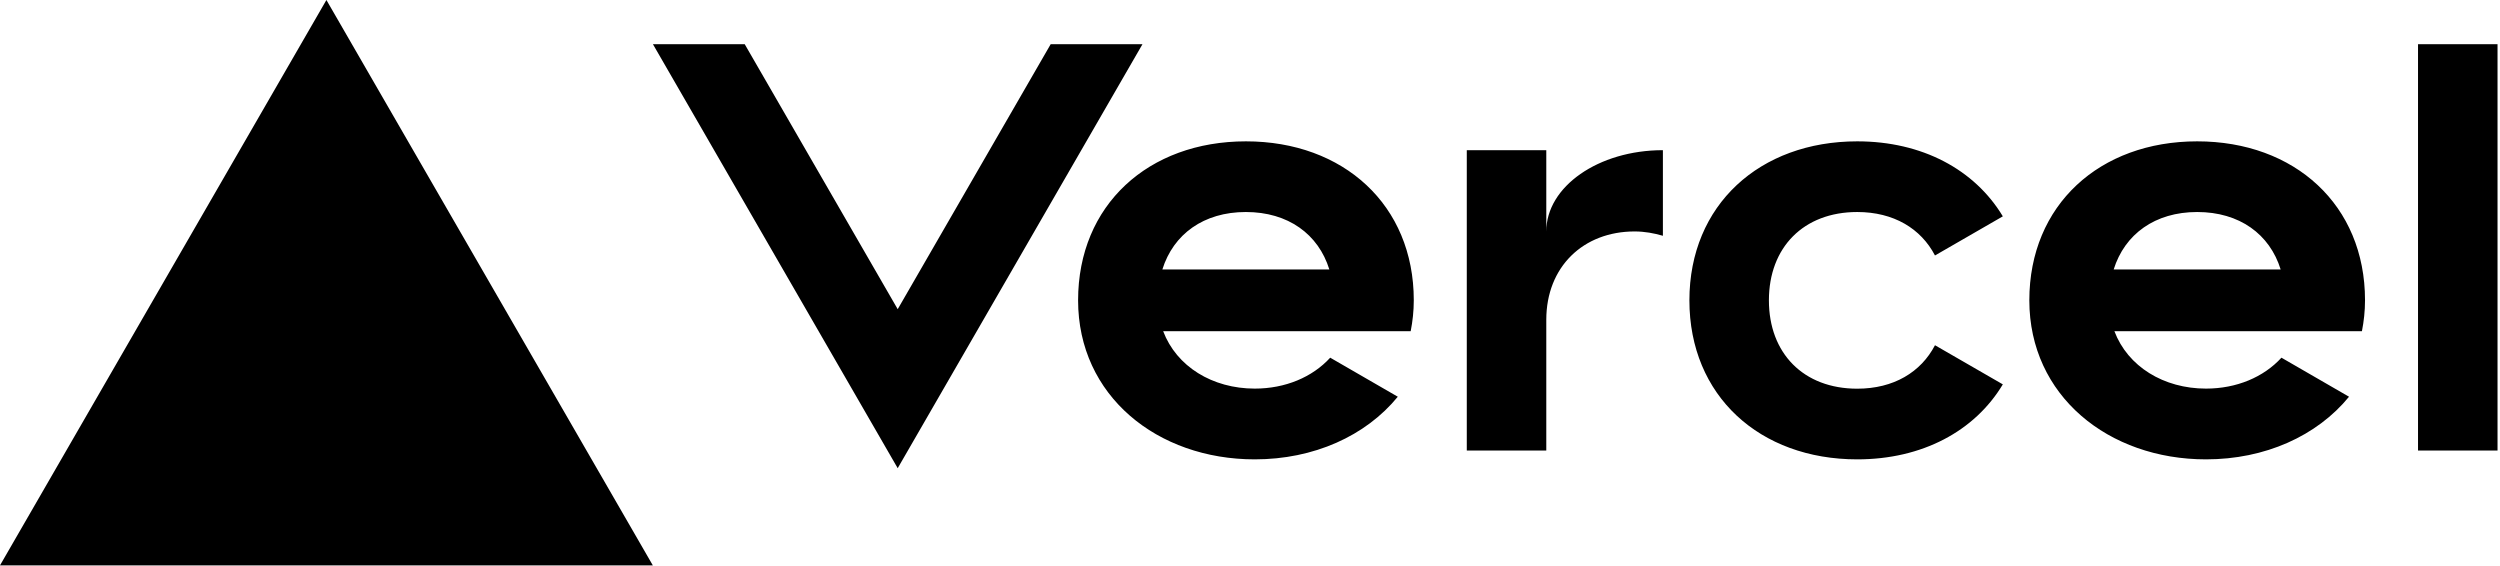
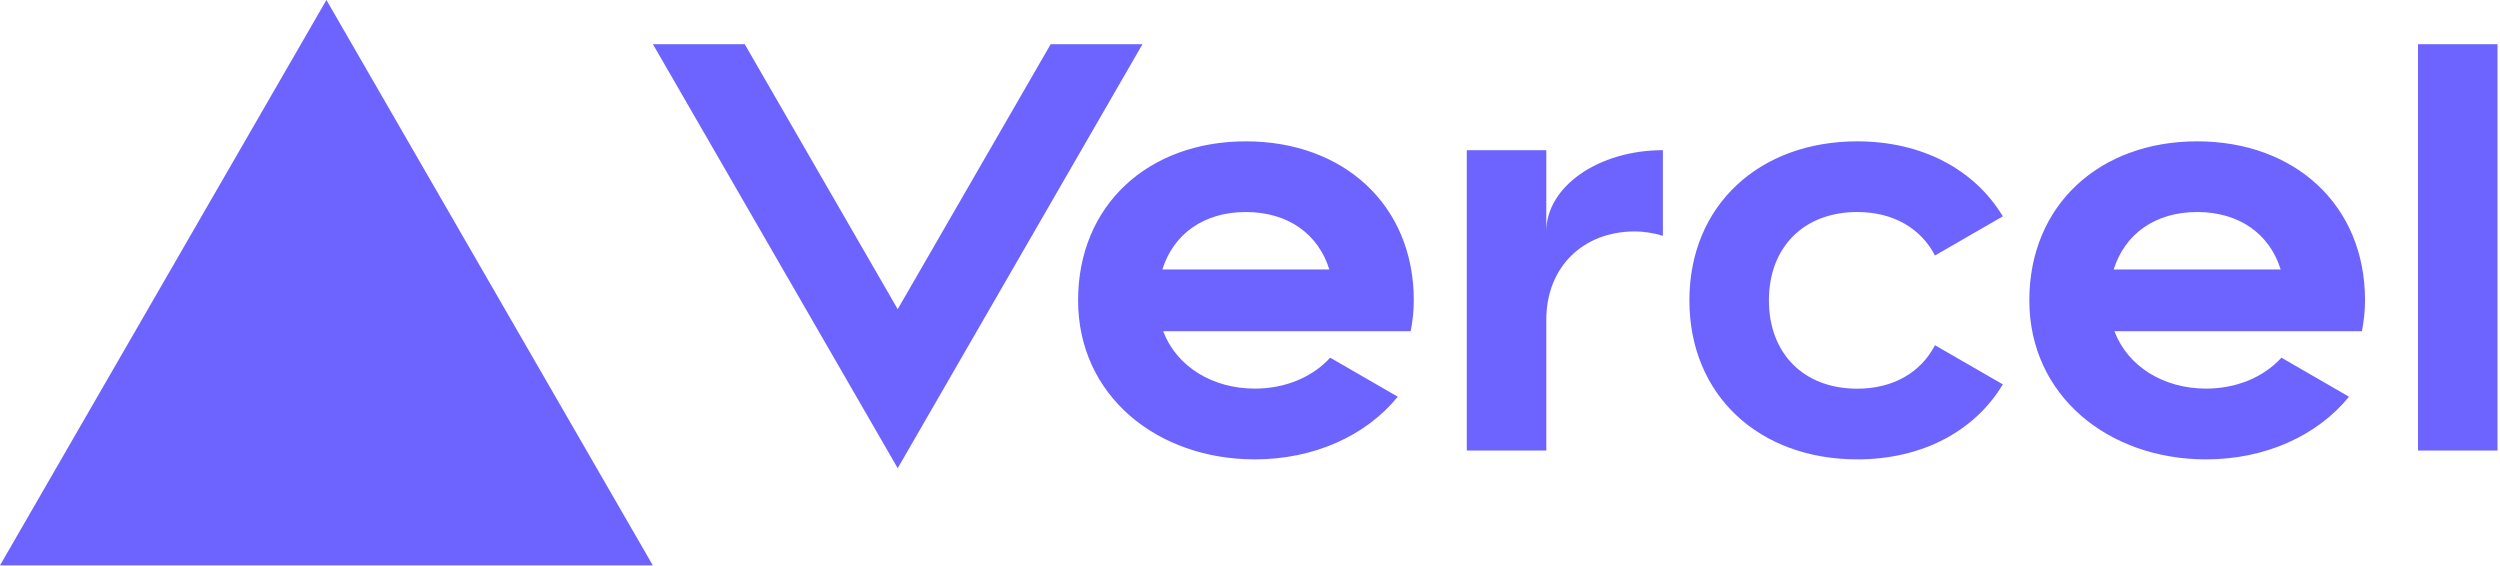
<svg xmlns="http://www.w3.org/2000/svg" width="283" height="64" viewBox="0 0 283 64" fill="none">
-   <path d="M141.04 16c-11.04 0-19 7.2-19 18s8.96 18 20 18c6.67 0 12.55-2.64 16.19-7.09l-7.65-4.42c-2.02 2.21-5.09 3.5-8.54 3.5-4.79 0-8.86-2.5-10.37-6.5h28.02c.22-1.12.35-2.28.35-3.5 0-10.79-7.96-17.99-19-17.99zm-9.46 14.5c1.25-3.99 4.67-6.5 9.45-6.5 4.79 0 8.21 2.51 9.45 6.5h-18.9zM248.72 16c-11.04 0-19 7.2-19 18s8.96 18 20 18c6.67 0 12.55-2.64 16.19-7.09l-7.65-4.42c-2.02 2.21-5.09 3.5-8.54 3.5-4.79 0-8.86-2.5-10.37-6.5h28.02c.22-1.12.35-2.28.35-3.5 0-10.79-7.96-17.99-19-17.99zm-9.45 14.5c1.25-3.99 4.67-6.5 9.45-6.5 4.79 0 8.21 2.51 9.45 6.5h-18.9zM200.24 34c0 6 3.92 10 10 10 4.12 0 7.21-1.87 8.8-4.92l7.68 4.43c-3.18 5.3-9.14 8.49-16.48 8.49-11.05 0-19-7.2-19-18s7.96-18 19-18c7.34 0 13.29 3.19 16.48 8.49l-7.68 4.43c-1.59-3.05-4.68-4.92-8.8-4.92-6.07 0-10 4-10 10zm82.48-29v46h-9V5h9zM36.95 0L73.9 64H0L36.95 0zm92.38 5l-27.71 48L73.91 5H84.3l17.32 30 17.32-30h10.39zm58.91 12v9.69c-1-.29-2.06-.49-3.2-.49-5.81 0-10 4-10 10V51h-9V17h9v9.2c0-5.08 5.91-9.2 13.2-9.2z" fill="#000" />
+   <path d="M141.04 16c-11.04 0-19 7.2-19 18s8.96 18 20 18c6.67 0 12.55-2.64 16.19-7.09l-7.65-4.42c-2.02 2.21-5.09 3.5-8.54 3.5-4.79 0-8.86-2.5-10.37-6.5h28.02c.22-1.12.35-2.28.35-3.5 0-10.79-7.96-17.99-19-17.99zm-9.46 14.5c1.25-3.99 4.67-6.5 9.45-6.5 4.79 0 8.21 2.51 9.45 6.5h-18.9zM248.72 16c-11.04 0-19 7.2-19 18s8.96 18 20 18c6.67 0 12.55-2.64 16.19-7.09l-7.65-4.42c-2.02 2.21-5.09 3.5-8.54 3.5-4.79 0-8.86-2.5-10.37-6.5h28.02c.22-1.12.35-2.28.35-3.5 0-10.79-7.96-17.99-19-17.99zm-9.45 14.5c1.25-3.99 4.67-6.5 9.45-6.5 4.79 0 8.21 2.51 9.45 6.5h-18.9zM200.24 34c0 6 3.92 10 10 10 4.12 0 7.21-1.87 8.8-4.92l7.68 4.43c-3.18 5.3-9.14 8.49-16.48 8.49-11.05 0-19-7.2-19-18s7.96-18 19-18c7.34 0 13.29 3.19 16.48 8.49l-7.68 4.43c-1.59-3.05-4.68-4.92-8.8-4.92-6.07 0-10 4-10 10zm82.48-29v46h-9V5h9zM36.95 0L73.9 64H0L36.95 0zm92.38 5l-27.71 48L73.91 5H84.3l17.32 30 17.32-30h10.39zm58.91 12v9.69c-1-.29-2.06-.49-3.2-.49-5.81 0-10 4-10 10V51h-9V17h9v9.2c0-5.08 5.91-9.2 13.2-9.2z" fill="#6D63FF" />
</svg>
